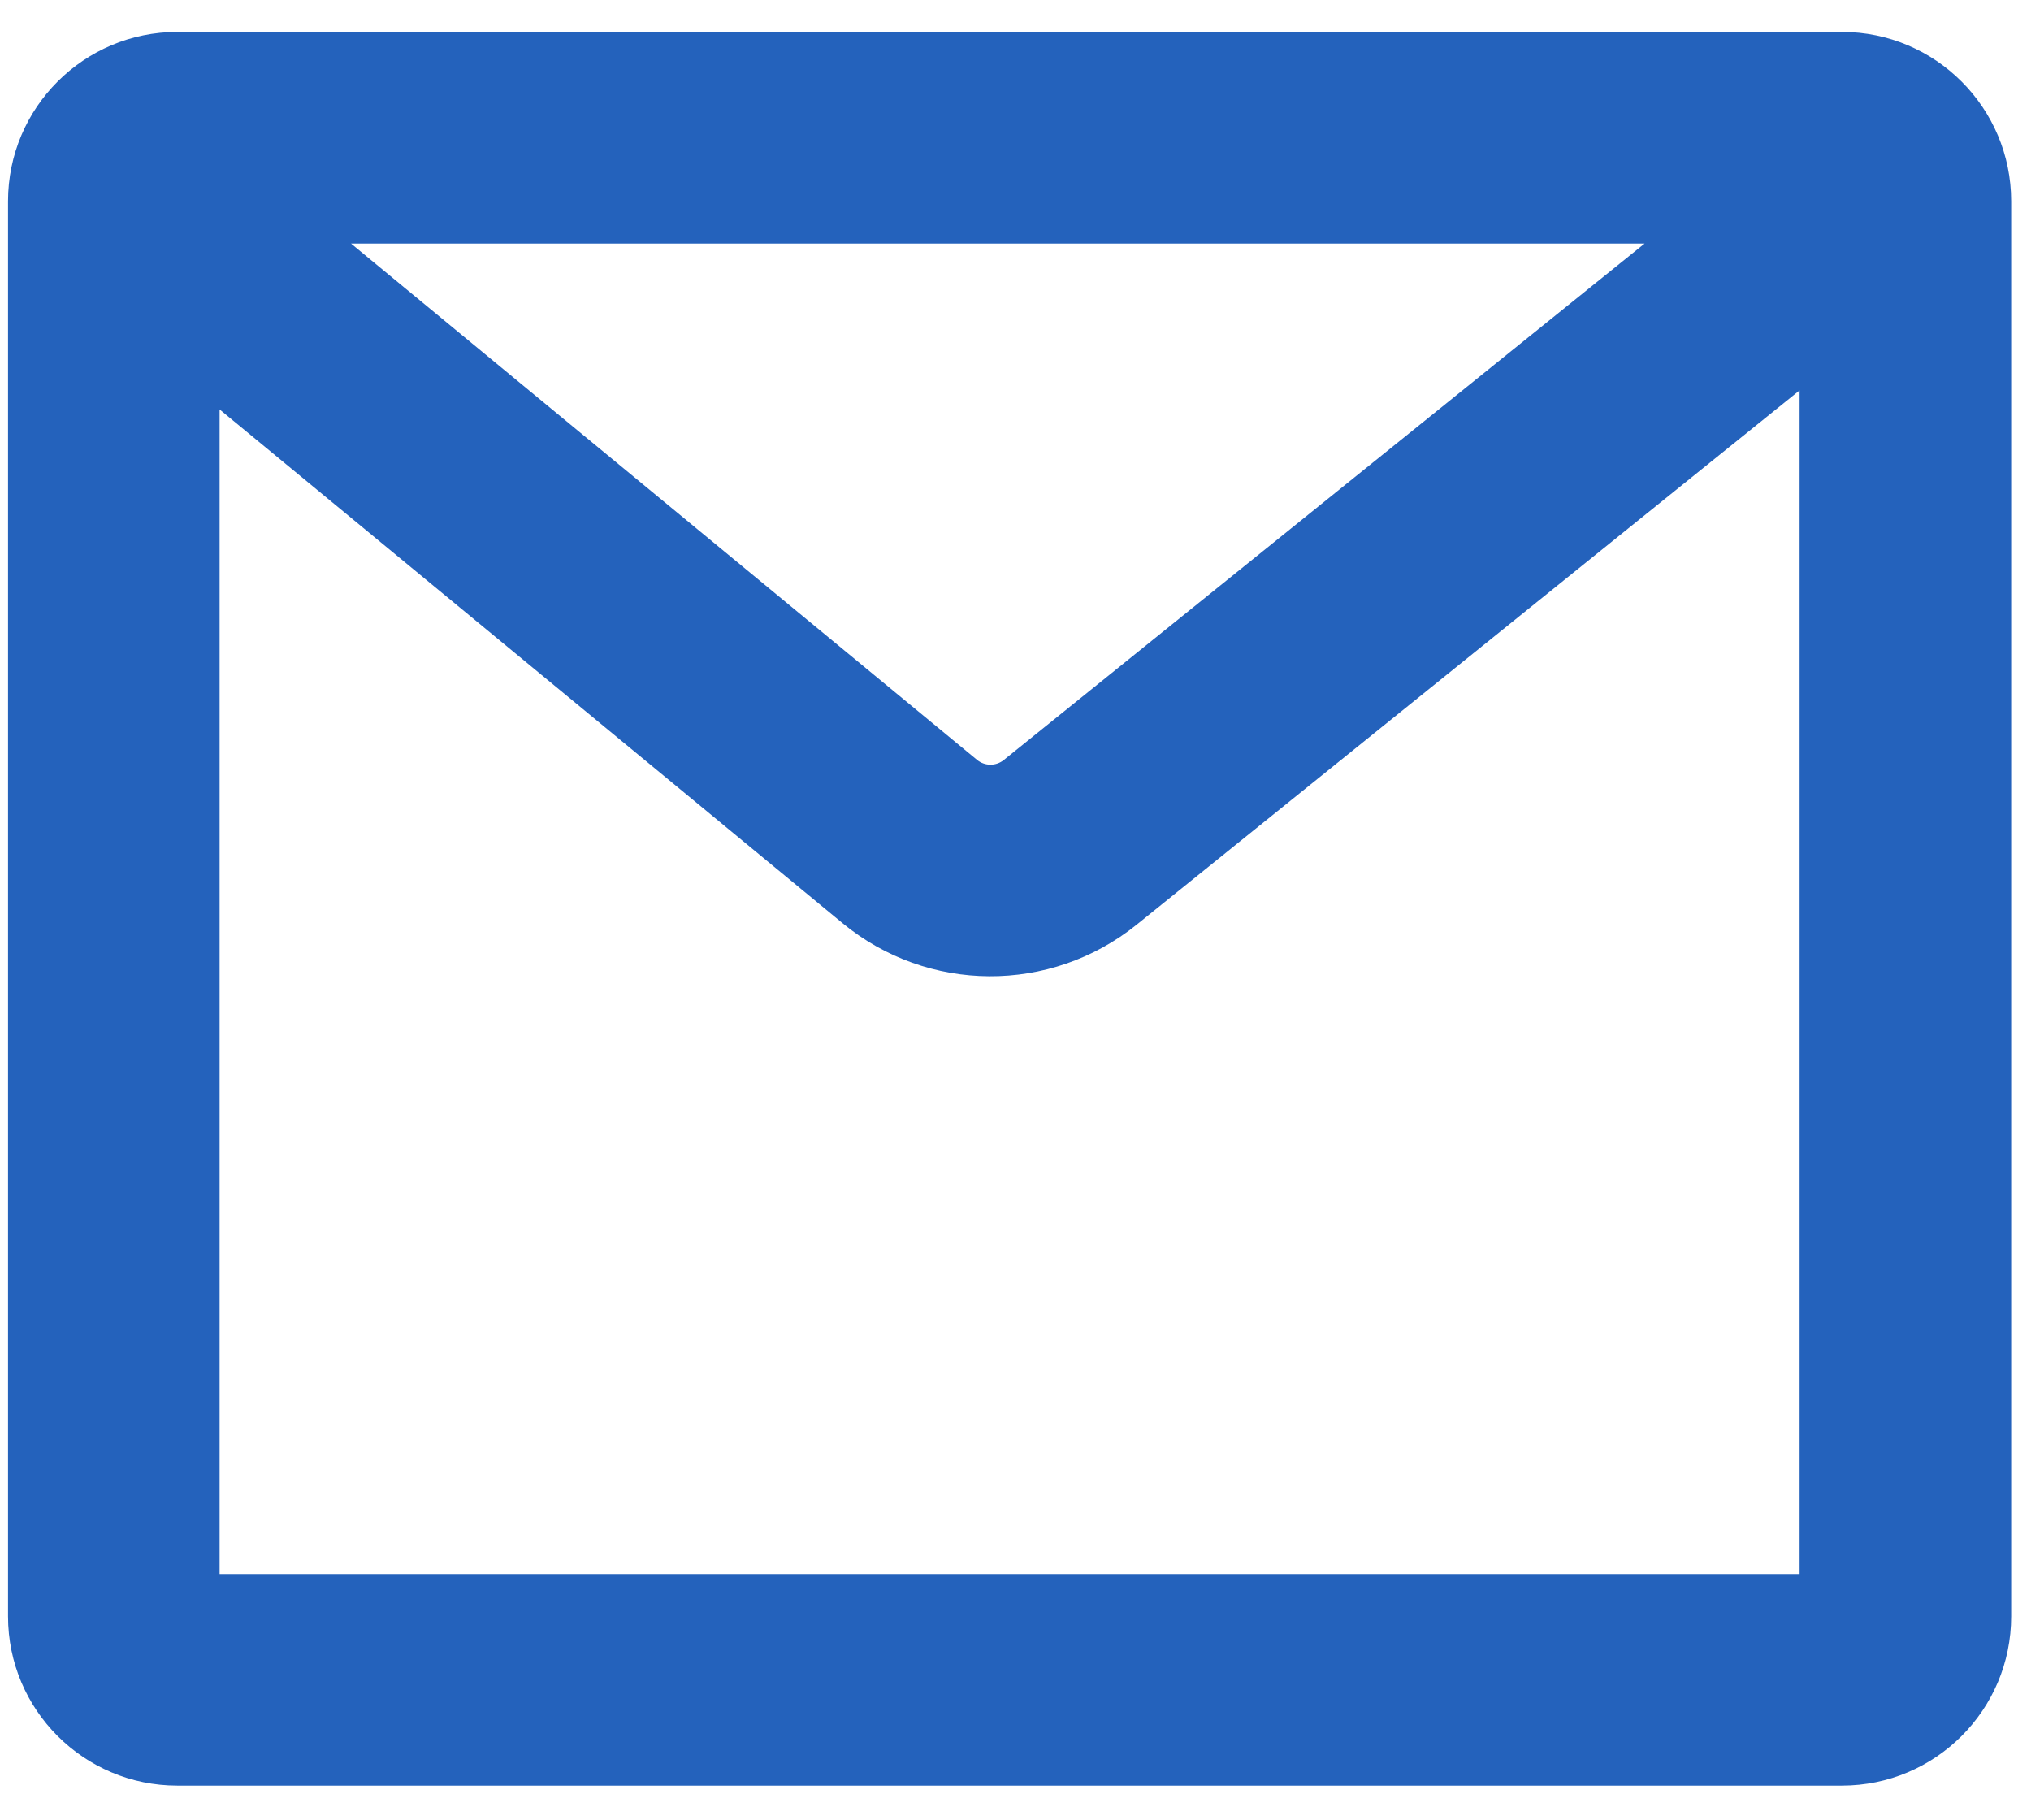
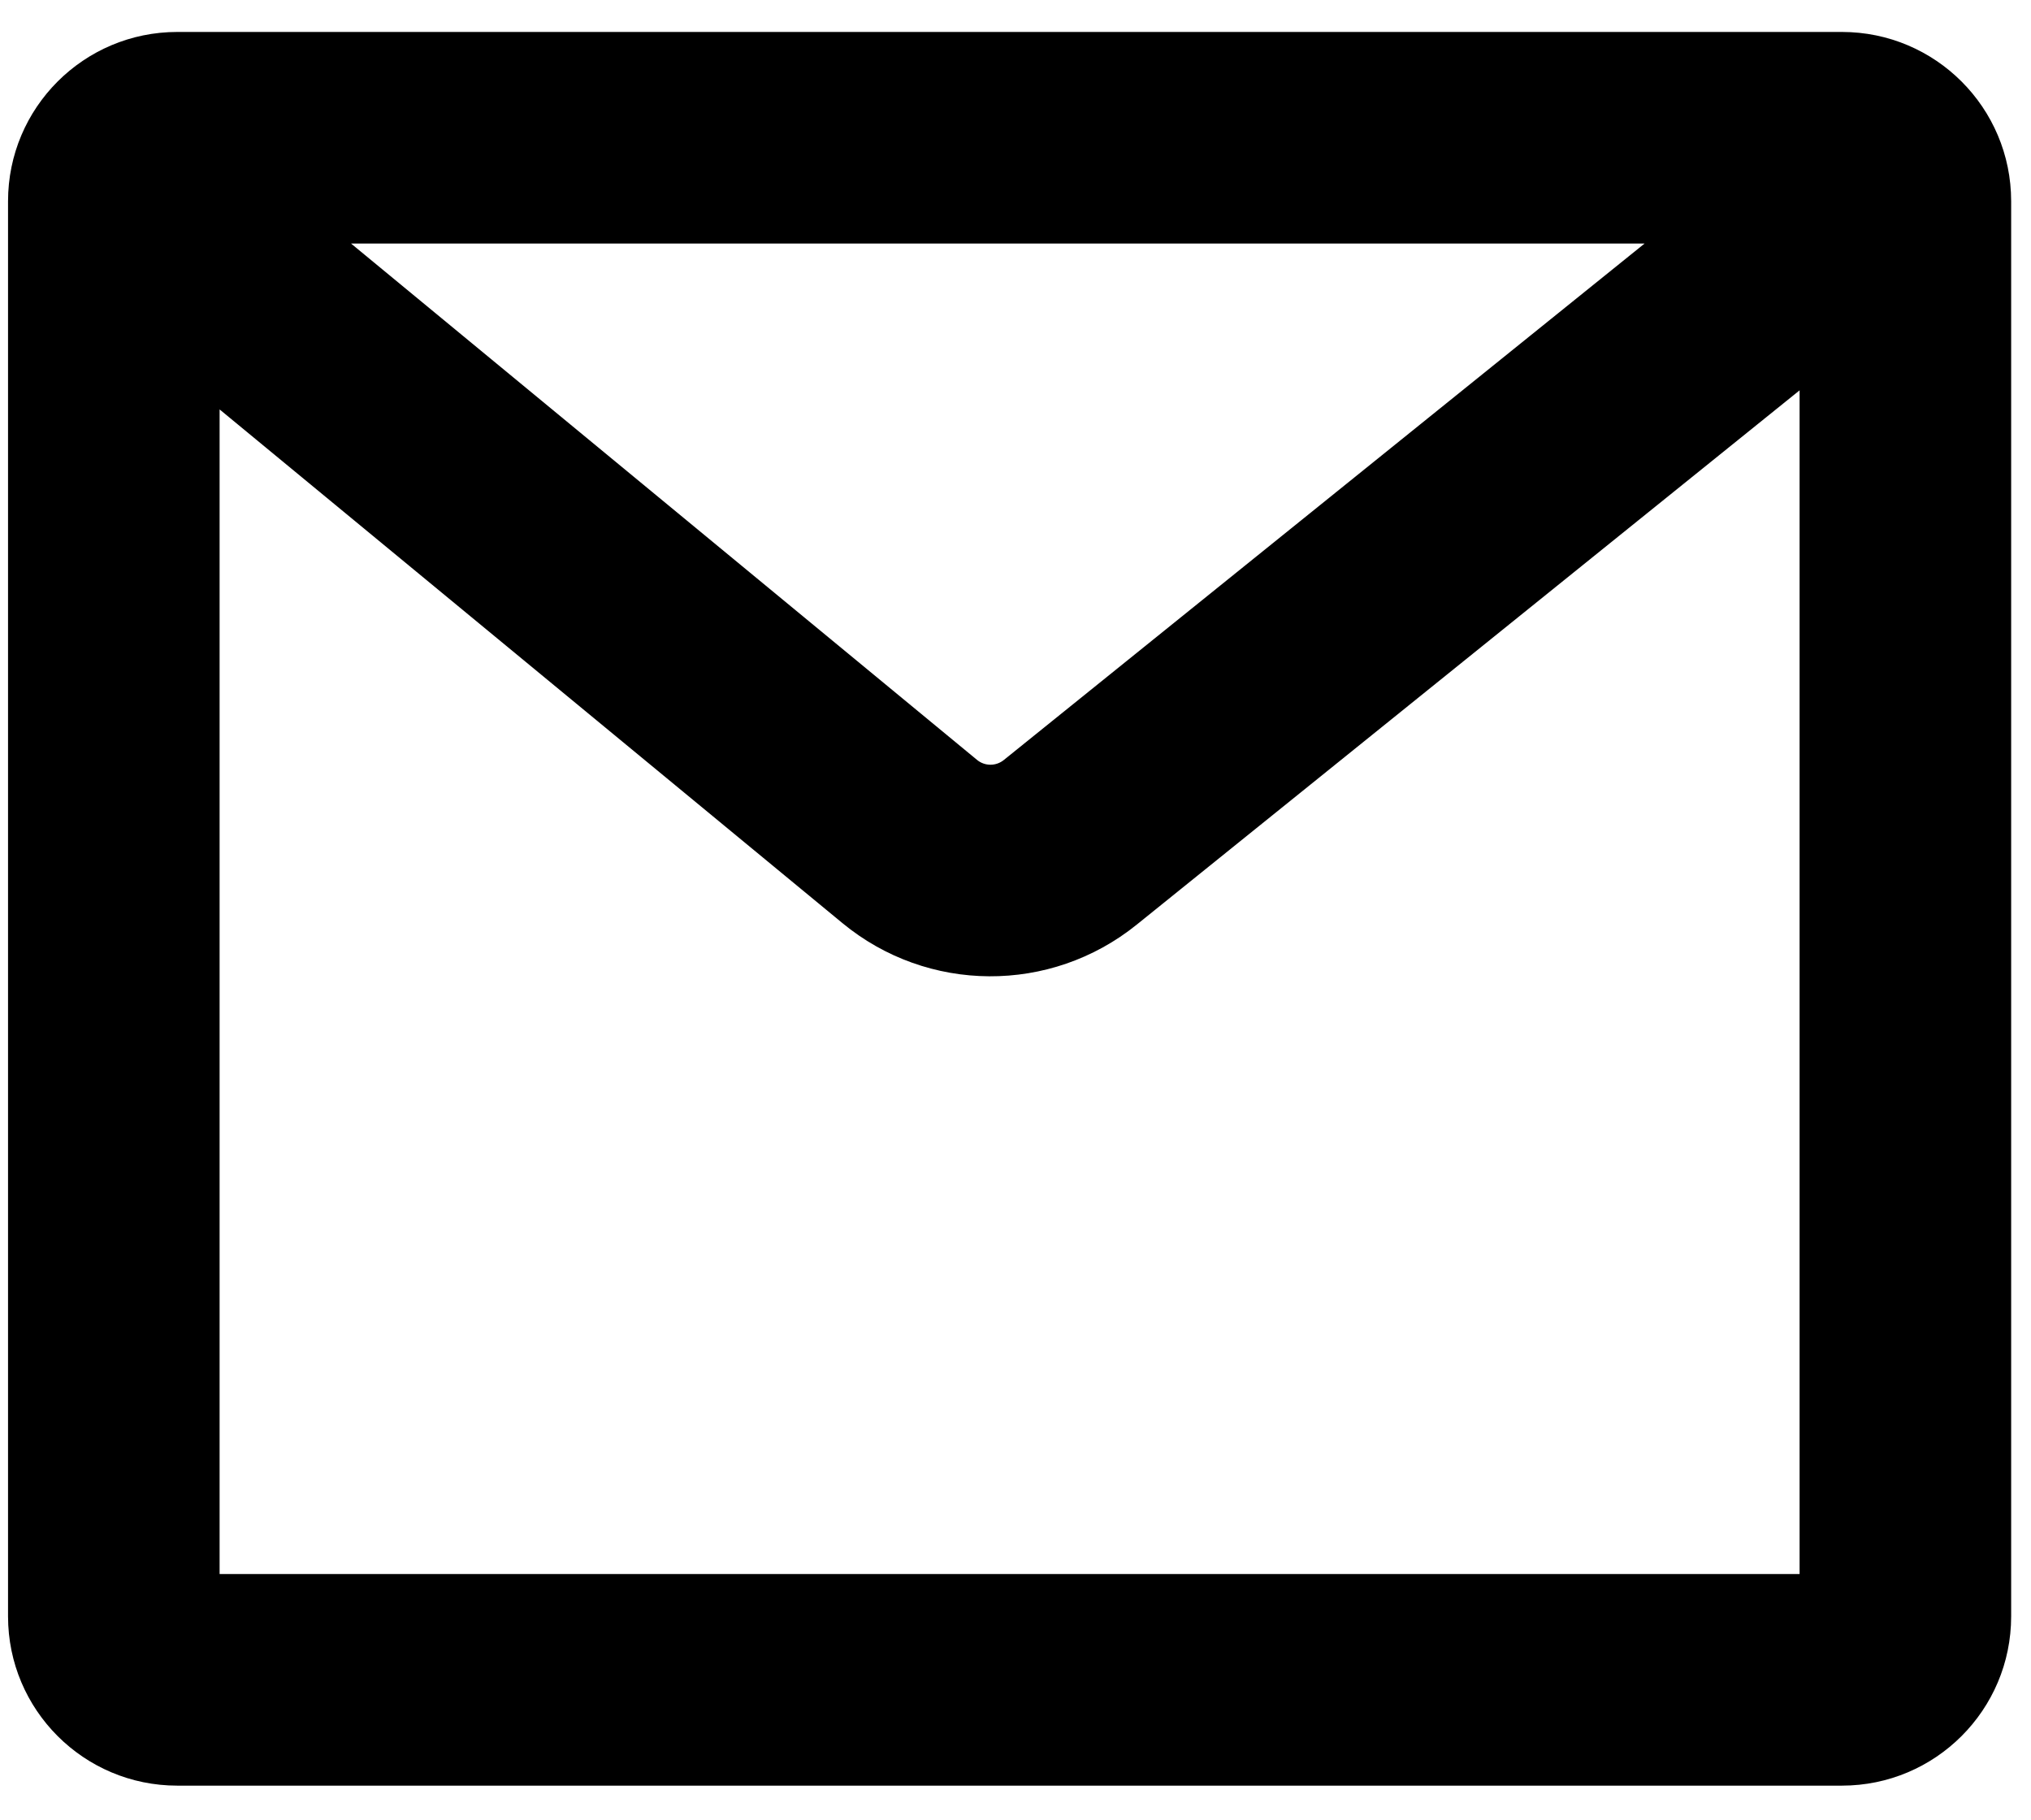
- <svg xmlns="http://www.w3.org/2000/svg" width="48" height="43" viewBox="0 0 48 43" fill="none">
-   <path fill-rule="evenodd" clip-rule="evenodd" d="M41.702 4.755H5.511L22.455 18.728C23.004 19.181 23.796 19.186 24.351 18.739L41.702 4.755ZM4.19 7.553L4.19 38.196L43.531 38.196L43.531 7.134L26.233 21.075C24.57 22.415 22.194 22.402 20.546 21.043L4.19 7.553ZM1.19 4.755C1.19 3.098 2.533 1.755 4.19 1.755H43.531C45.188 1.755 46.531 3.098 46.531 4.755V38.196C46.531 39.853 45.188 41.196 43.531 41.196H4.19C2.533 41.196 1.19 39.853 1.19 38.196V4.755Z" fill="#2462BC" />
-   <path d="M41.702 4.755L42.33 5.533L44.537 3.755H41.702V4.755ZM5.511 4.755V3.755H2.727L4.875 5.526L5.511 4.755ZM22.455 18.728L21.819 19.5V19.5L22.455 18.728ZM24.351 18.739L23.723 17.96L24.351 18.739ZM4.19 7.553L4.826 6.782L3.19 5.432L3.19 7.553H4.19ZM4.19 38.196H3.19L3.19 39.196H4.19V38.196ZM43.531 38.196V39.196H44.531V38.196H43.531ZM43.531 7.134H44.531V5.043L42.904 6.355L43.531 7.134ZM26.233 21.075L25.606 20.296H25.606L26.233 21.075ZM20.546 21.043L21.183 20.271H21.183L20.546 21.043ZM41.702 3.755H5.511V5.755H41.702V3.755ZM4.875 5.526L21.819 19.5L23.091 17.957L6.148 3.983L4.875 5.526ZM21.819 19.5C22.734 20.255 24.054 20.262 24.978 19.518L23.723 17.96C23.538 18.109 23.274 18.108 23.091 17.957L21.819 19.5ZM24.978 19.518L42.33 5.533L41.075 3.976L23.723 17.96L24.978 19.518ZM3.19 7.553L3.19 38.196H5.19L5.19 7.553H3.19ZM4.19 39.196L43.531 39.196V37.196L4.19 37.196V39.196ZM44.531 38.196L44.531 7.134H42.531L42.531 38.196H44.531ZM42.904 6.355L25.606 20.296L26.861 21.853L44.159 7.912L42.904 6.355ZM25.606 20.296C24.312 21.339 22.464 21.328 21.183 20.271L19.91 21.814C21.924 23.475 24.828 23.491 26.861 21.853L25.606 20.296ZM21.183 20.271L4.826 6.782L3.553 8.325L19.91 21.814L21.183 20.271ZM4.19 0.755C1.981 0.755 0.19 2.546 0.19 4.755H2.19C2.19 3.65 3.085 2.755 4.19 2.755V0.755ZM43.531 0.755H4.19V2.755H43.531V0.755ZM47.531 4.755C47.531 2.546 45.74 0.755 43.531 0.755V2.755C44.636 2.755 45.531 3.65 45.531 4.755H47.531ZM47.531 38.196V4.755H45.531V38.196H47.531ZM43.531 42.196C45.74 42.196 47.531 40.405 47.531 38.196H45.531C45.531 39.3 44.636 40.196 43.531 40.196V42.196ZM4.19 42.196H43.531V40.196H4.19V42.196ZM0.19 38.196C0.19 40.405 1.981 42.196 4.19 42.196V40.196C3.085 40.196 2.19 39.3 2.19 38.196H0.19ZM0.19 4.755V38.196H2.19V4.755H0.19Z" fill="#2462BC" />
+ <svg xmlns="http://www.w3.org/2000/svg" width="48" height="43" viewBox="0 0 48 43">
+   <path fill-rule="evenodd" clip-rule="evenodd" d="M41.702 4.755H5.511L22.455 18.728C23.004 19.181 23.796 19.186 24.351 18.739L41.702 4.755ZM4.19 7.553L4.19 38.196L43.531 38.196L43.531 7.134L26.233 21.075C24.57 22.415 22.194 22.402 20.546 21.043L4.19 7.553ZM1.19 4.755C1.19 3.098 2.533 1.755 4.19 1.755H43.531C45.188 1.755 46.531 3.098 46.531 4.755V38.196C46.531 39.853 45.188 41.196 43.531 41.196H4.19C2.533 41.196 1.19 39.853 1.19 38.196V4.755Z" />
+   <path d="M41.702 4.755L42.33 5.533L44.537 3.755H41.702V4.755ZM5.511 4.755V3.755H2.727L4.875 5.526L5.511 4.755ZM22.455 18.728L21.819 19.5V19.5L22.455 18.728ZM24.351 18.739L23.723 17.96L24.351 18.739ZM4.19 7.553L4.826 6.782L3.19 5.432L3.19 7.553H4.19ZM4.19 38.196H3.19L3.19 39.196H4.19V38.196ZM43.531 38.196V39.196H44.531V38.196H43.531ZM43.531 7.134H44.531V5.043L42.904 6.355L43.531 7.134ZM26.233 21.075L25.606 20.296H25.606L26.233 21.075ZM20.546 21.043L21.183 20.271H21.183L20.546 21.043ZM41.702 3.755H5.511V5.755H41.702V3.755ZM4.875 5.526L21.819 19.5L23.091 17.957L6.148 3.983L4.875 5.526ZM21.819 19.5C22.734 20.255 24.054 20.262 24.978 19.518L23.723 17.96C23.538 18.109 23.274 18.108 23.091 17.957L21.819 19.5ZM24.978 19.518L42.33 5.533L41.075 3.976L23.723 17.96L24.978 19.518ZM3.19 7.553L3.19 38.196H5.19L5.19 7.553H3.19ZM4.19 39.196L43.531 39.196V37.196L4.19 37.196V39.196ZM44.531 38.196L44.531 7.134H42.531L42.531 38.196H44.531ZM42.904 6.355L25.606 20.296L26.861 21.853L44.159 7.912L42.904 6.355ZM25.606 20.296C24.312 21.339 22.464 21.328 21.183 20.271L19.91 21.814C21.924 23.475 24.828 23.491 26.861 21.853L25.606 20.296ZM21.183 20.271L4.826 6.782L3.553 8.325L19.91 21.814L21.183 20.271ZM4.19 0.755C1.981 0.755 0.19 2.546 0.19 4.755H2.19C2.19 3.65 3.085 2.755 4.19 2.755V0.755ZM43.531 0.755H4.19V2.755H43.531V0.755ZM47.531 4.755C47.531 2.546 45.74 0.755 43.531 0.755V2.755C44.636 2.755 45.531 3.65 45.531 4.755H47.531ZM47.531 38.196V4.755H45.531V38.196H47.531ZM43.531 42.196C45.74 42.196 47.531 40.405 47.531 38.196H45.531C45.531 39.3 44.636 40.196 43.531 40.196V42.196ZM4.19 42.196H43.531V40.196H4.19V42.196ZM0.19 38.196C0.19 40.405 1.981 42.196 4.19 42.196V40.196C3.085 40.196 2.19 39.3 2.19 38.196H0.19ZM0.19 4.755V38.196H2.19V4.755H0.19Z" />
</svg>
